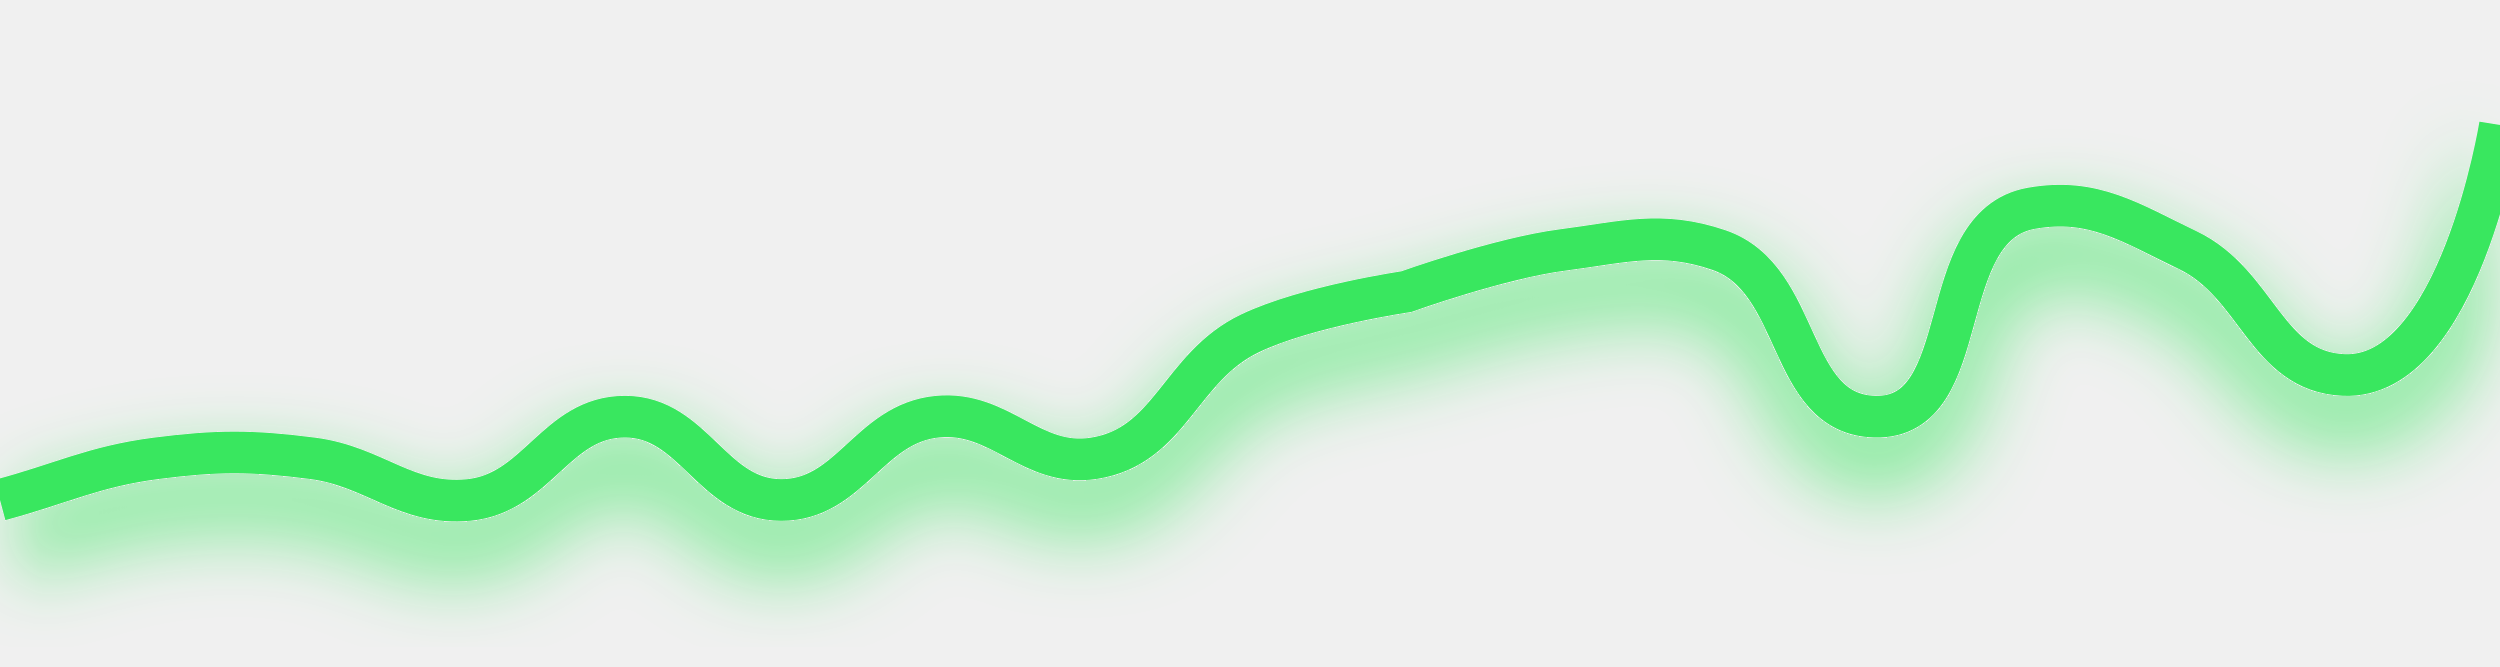
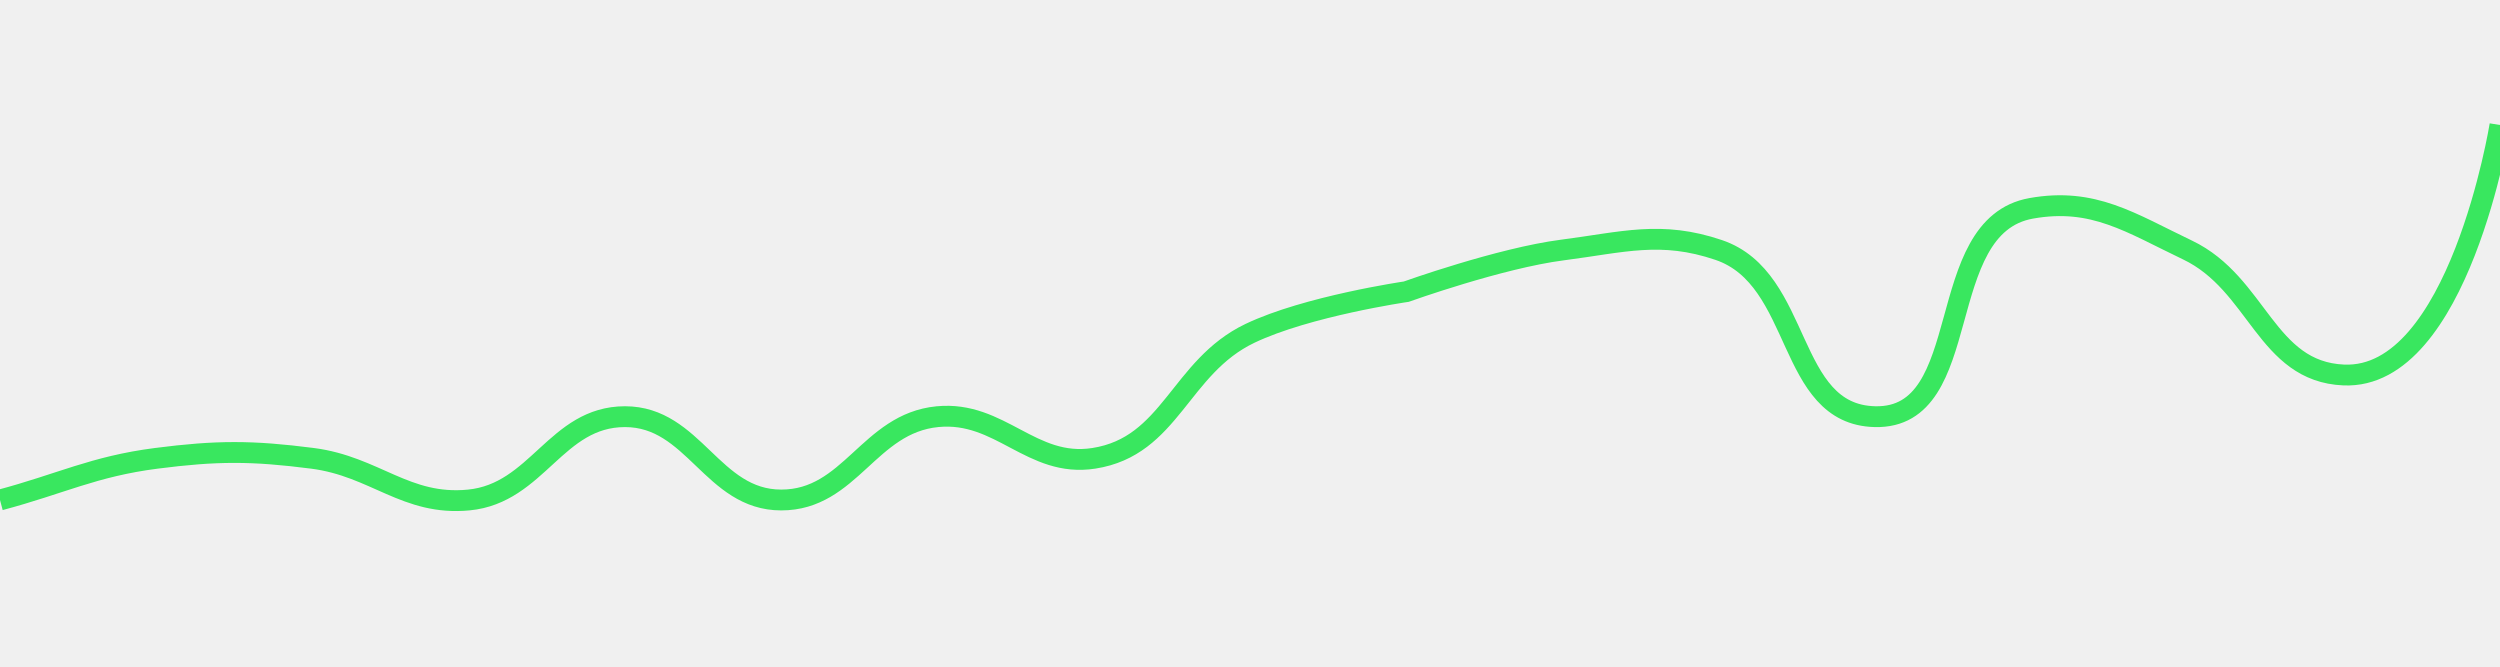
<svg xmlns="http://www.w3.org/2000/svg" width="60" height="16" viewBox="0 0 60 16" fill="none">
  <g clip-path="url(#clip0_152_24)">
-     <g filter="url(#filter0_d_152_24)">
-       <path d="M0 12C1.464 11.61 2.247 11.194 3.75 11C5.202 10.813 6.048 10.813 7.5 11C9.003 11.194 9.741 12.146 11.25 12C12.902 11.84 13.34 10 15 10C16.66 10 17.09 12 18.75 12C20.41 12 20.848 10.16 22.5 10C24.009 9.854 24.752 11.232 26.25 11C28.103 10.713 28.308 8.808 30 8C31.368 7.347 33.75 7 33.75 7C33.75 7 35.997 6.194 37.5 6C38.953 5.813 39.864 5.529 41.25 6C43.277 6.689 42.859 9.951 45 10C47.44 10.056 46.347 5.429 48.75 5C50.242 4.734 51.132 5.347 52.5 6C54.193 6.808 54.376 8.919 56.25 9C59.011 9.119 60 3 60 3" stroke="#39E75F" />
-     </g>
+     <path d="M0 12C1.464 11.61 2.247 11.194 3.75 11C5.202 10.813 6.048 10.813 7.5 11C9.003 11.194 9.741 12.146 11.25 12C12.902 11.84 13.34 10 15 10C16.66 10 17.09 12 18.75 12C20.41 12 20.848 10.16 22.5 10C24.009 9.854 24.752 11.232 26.25 11C28.103 10.713 28.308 8.808 30 8C31.368 7.347 33.75 7 33.75 7C33.75 7 35.997 6.194 37.5 6C38.953 5.813 39.864 5.529 41.25 6C43.277 6.689 42.859 9.951 45 10C47.44 10.056 46.347 5.429 48.75 5C50.242 4.734 51.132 5.347 52.5 6C54.193 6.808 54.376 8.919 56.25 9C59.011 9.119 60 3 60 3" stroke="#39E75F" stroke-width="0.5" />
  </g>
  <defs>
-     <filter id="filter0_d_152_24" x="-2.129" y="1.92" width="64.623" height="13.595" filterUnits="userSpaceOnUse" color-interpolation-filters="sRGB">
-       <feFlood flood-opacity="0" result="BackgroundImageFix" />
-       <feColorMatrix in="SourceAlpha" type="matrix" values="0 0 0 0 0 0 0 0 0 0 0 0 0 0 0 0 0 0 127 0" result="hardAlpha" />
-       <feOffset dy="1" />
-       <feGaussianBlur stdDeviation="1" />
-       <feComposite in2="hardAlpha" operator="out" />
-       <feColorMatrix type="matrix" values="0 0 0 0 0.224 0 0 0 0 0.906 0 0 0 0 0.373 0 0 0 1 0" />
-       <feBlend mode="normal" in2="BackgroundImageFix" result="effect1_dropShadow_152_24" />
-       <feBlend mode="normal" in="SourceGraphic" in2="effect1_dropShadow_152_24" result="shape" />
-     </filter>
    <clipPath id="clip0_152_24">
      <rect width="60" height="16" fill="white" />
    </clipPath>
  </defs>
</svg>
